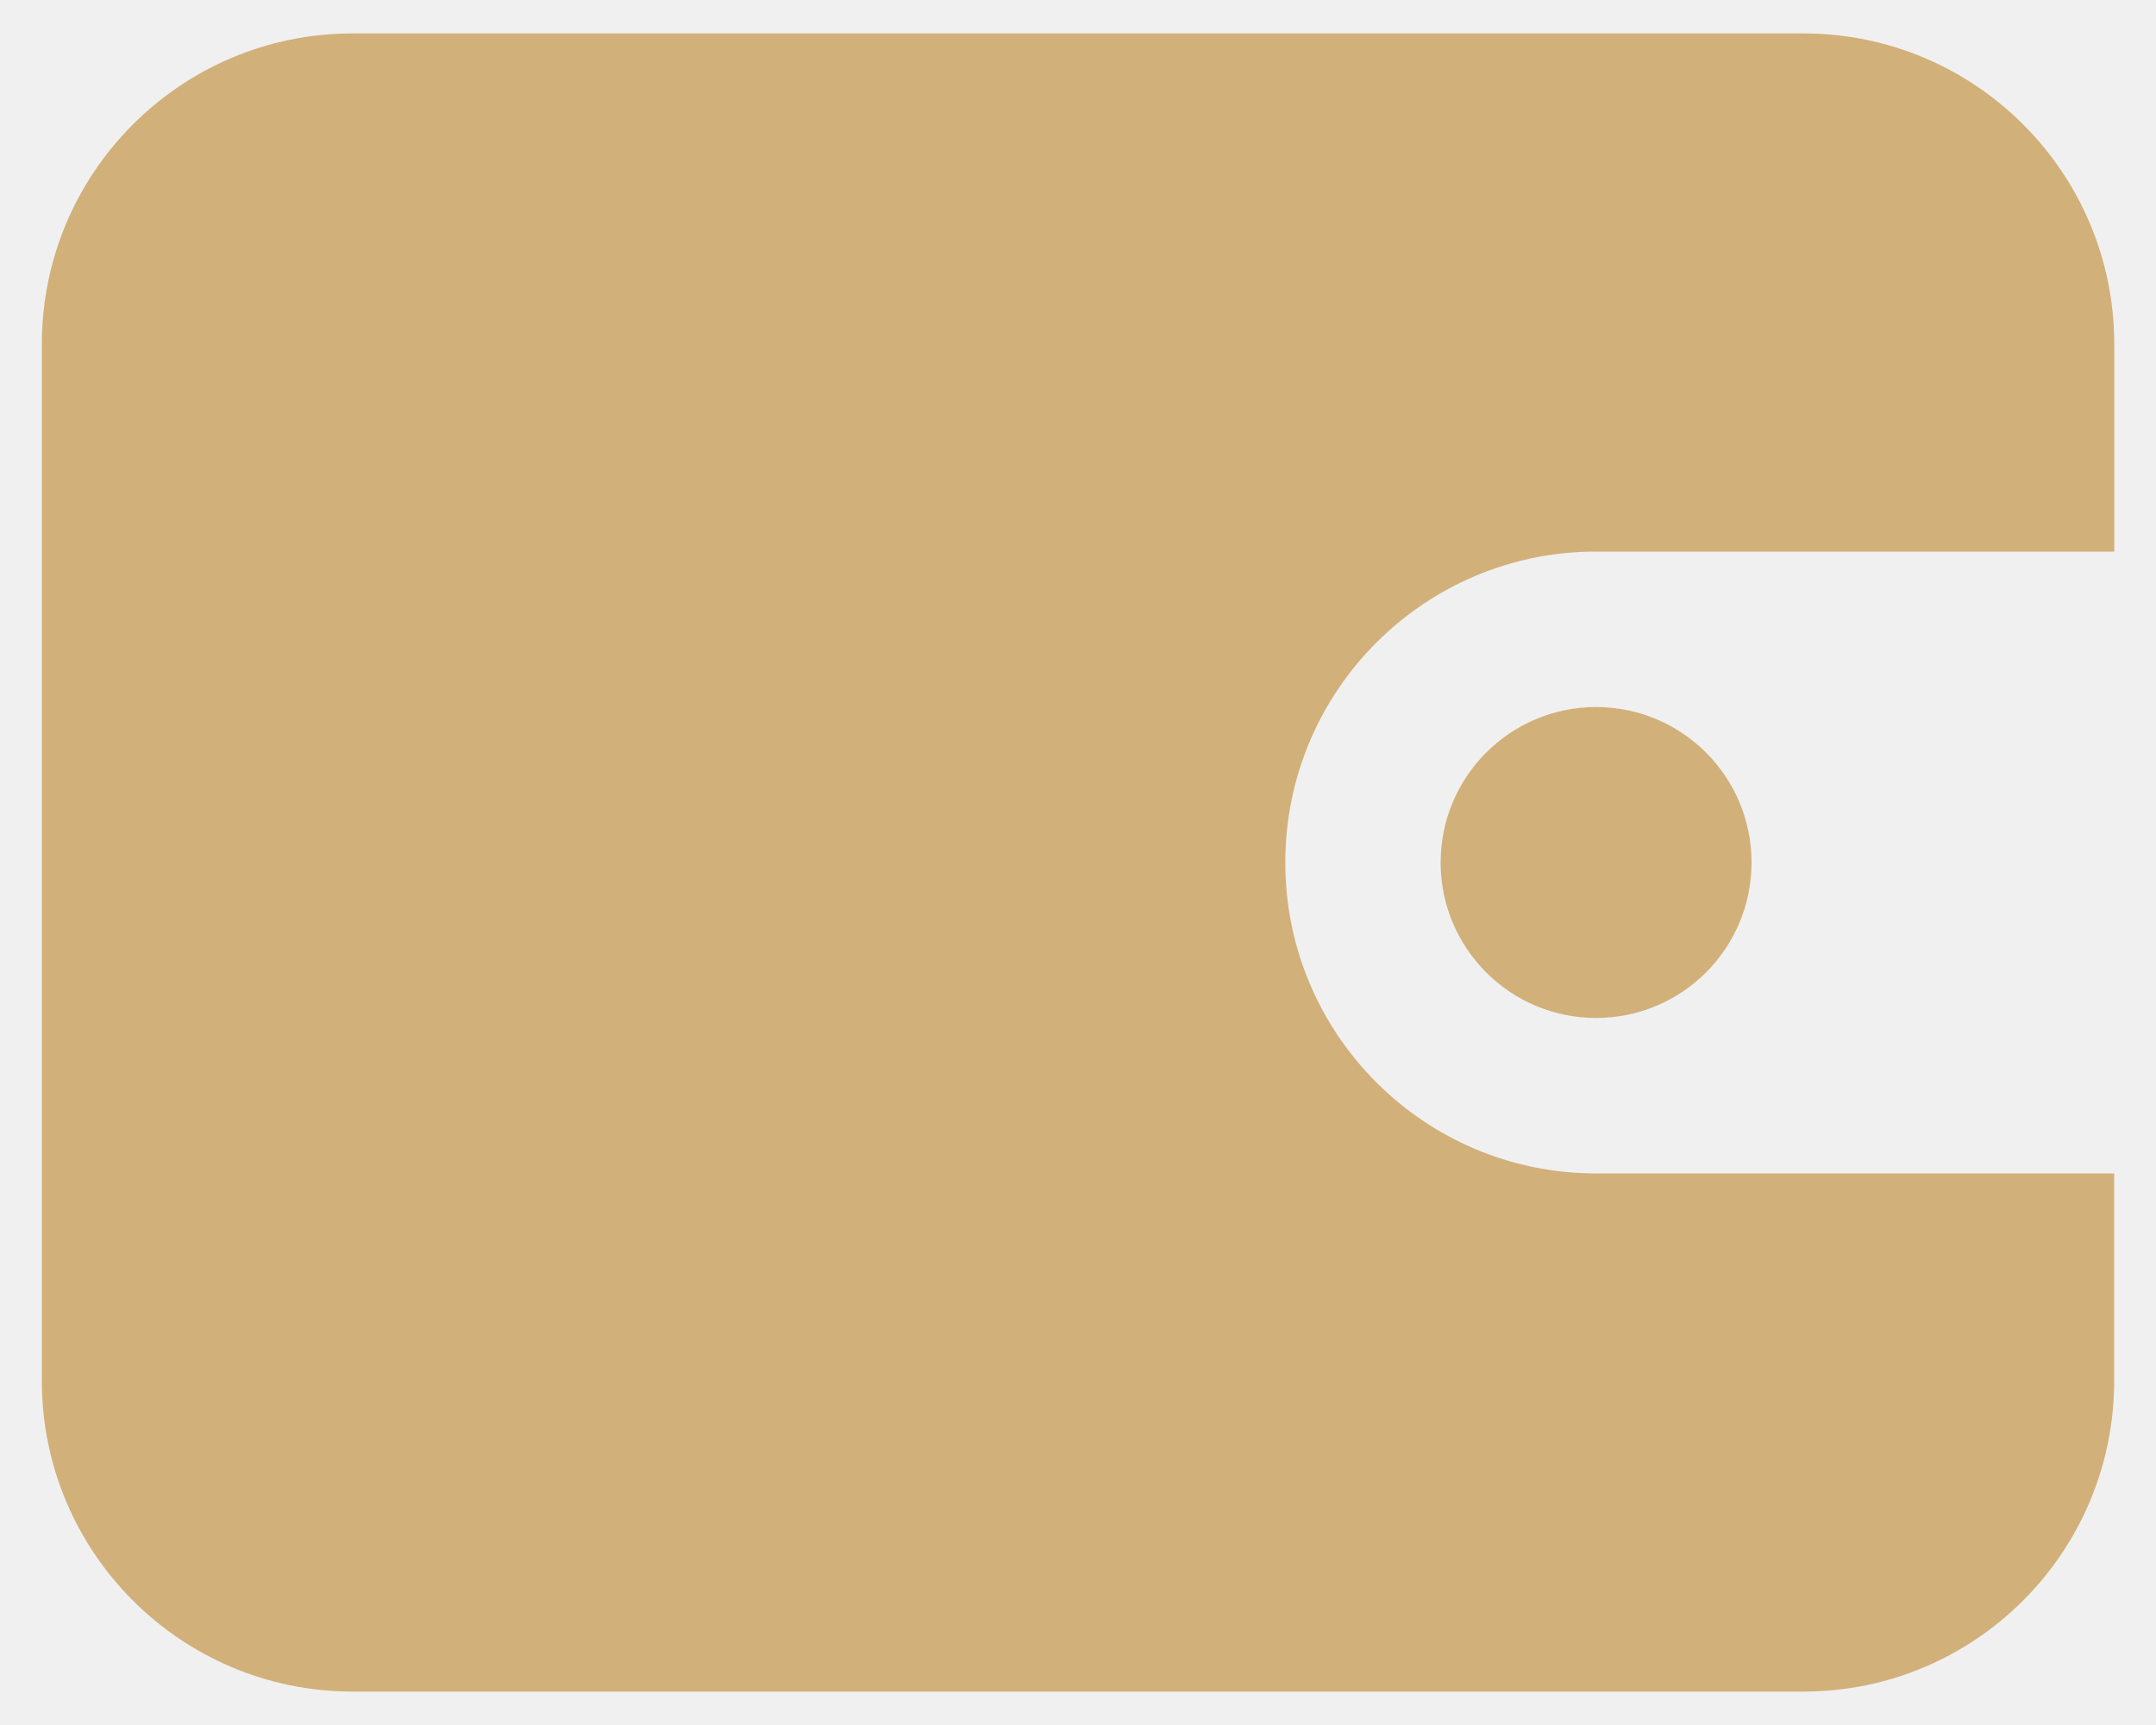
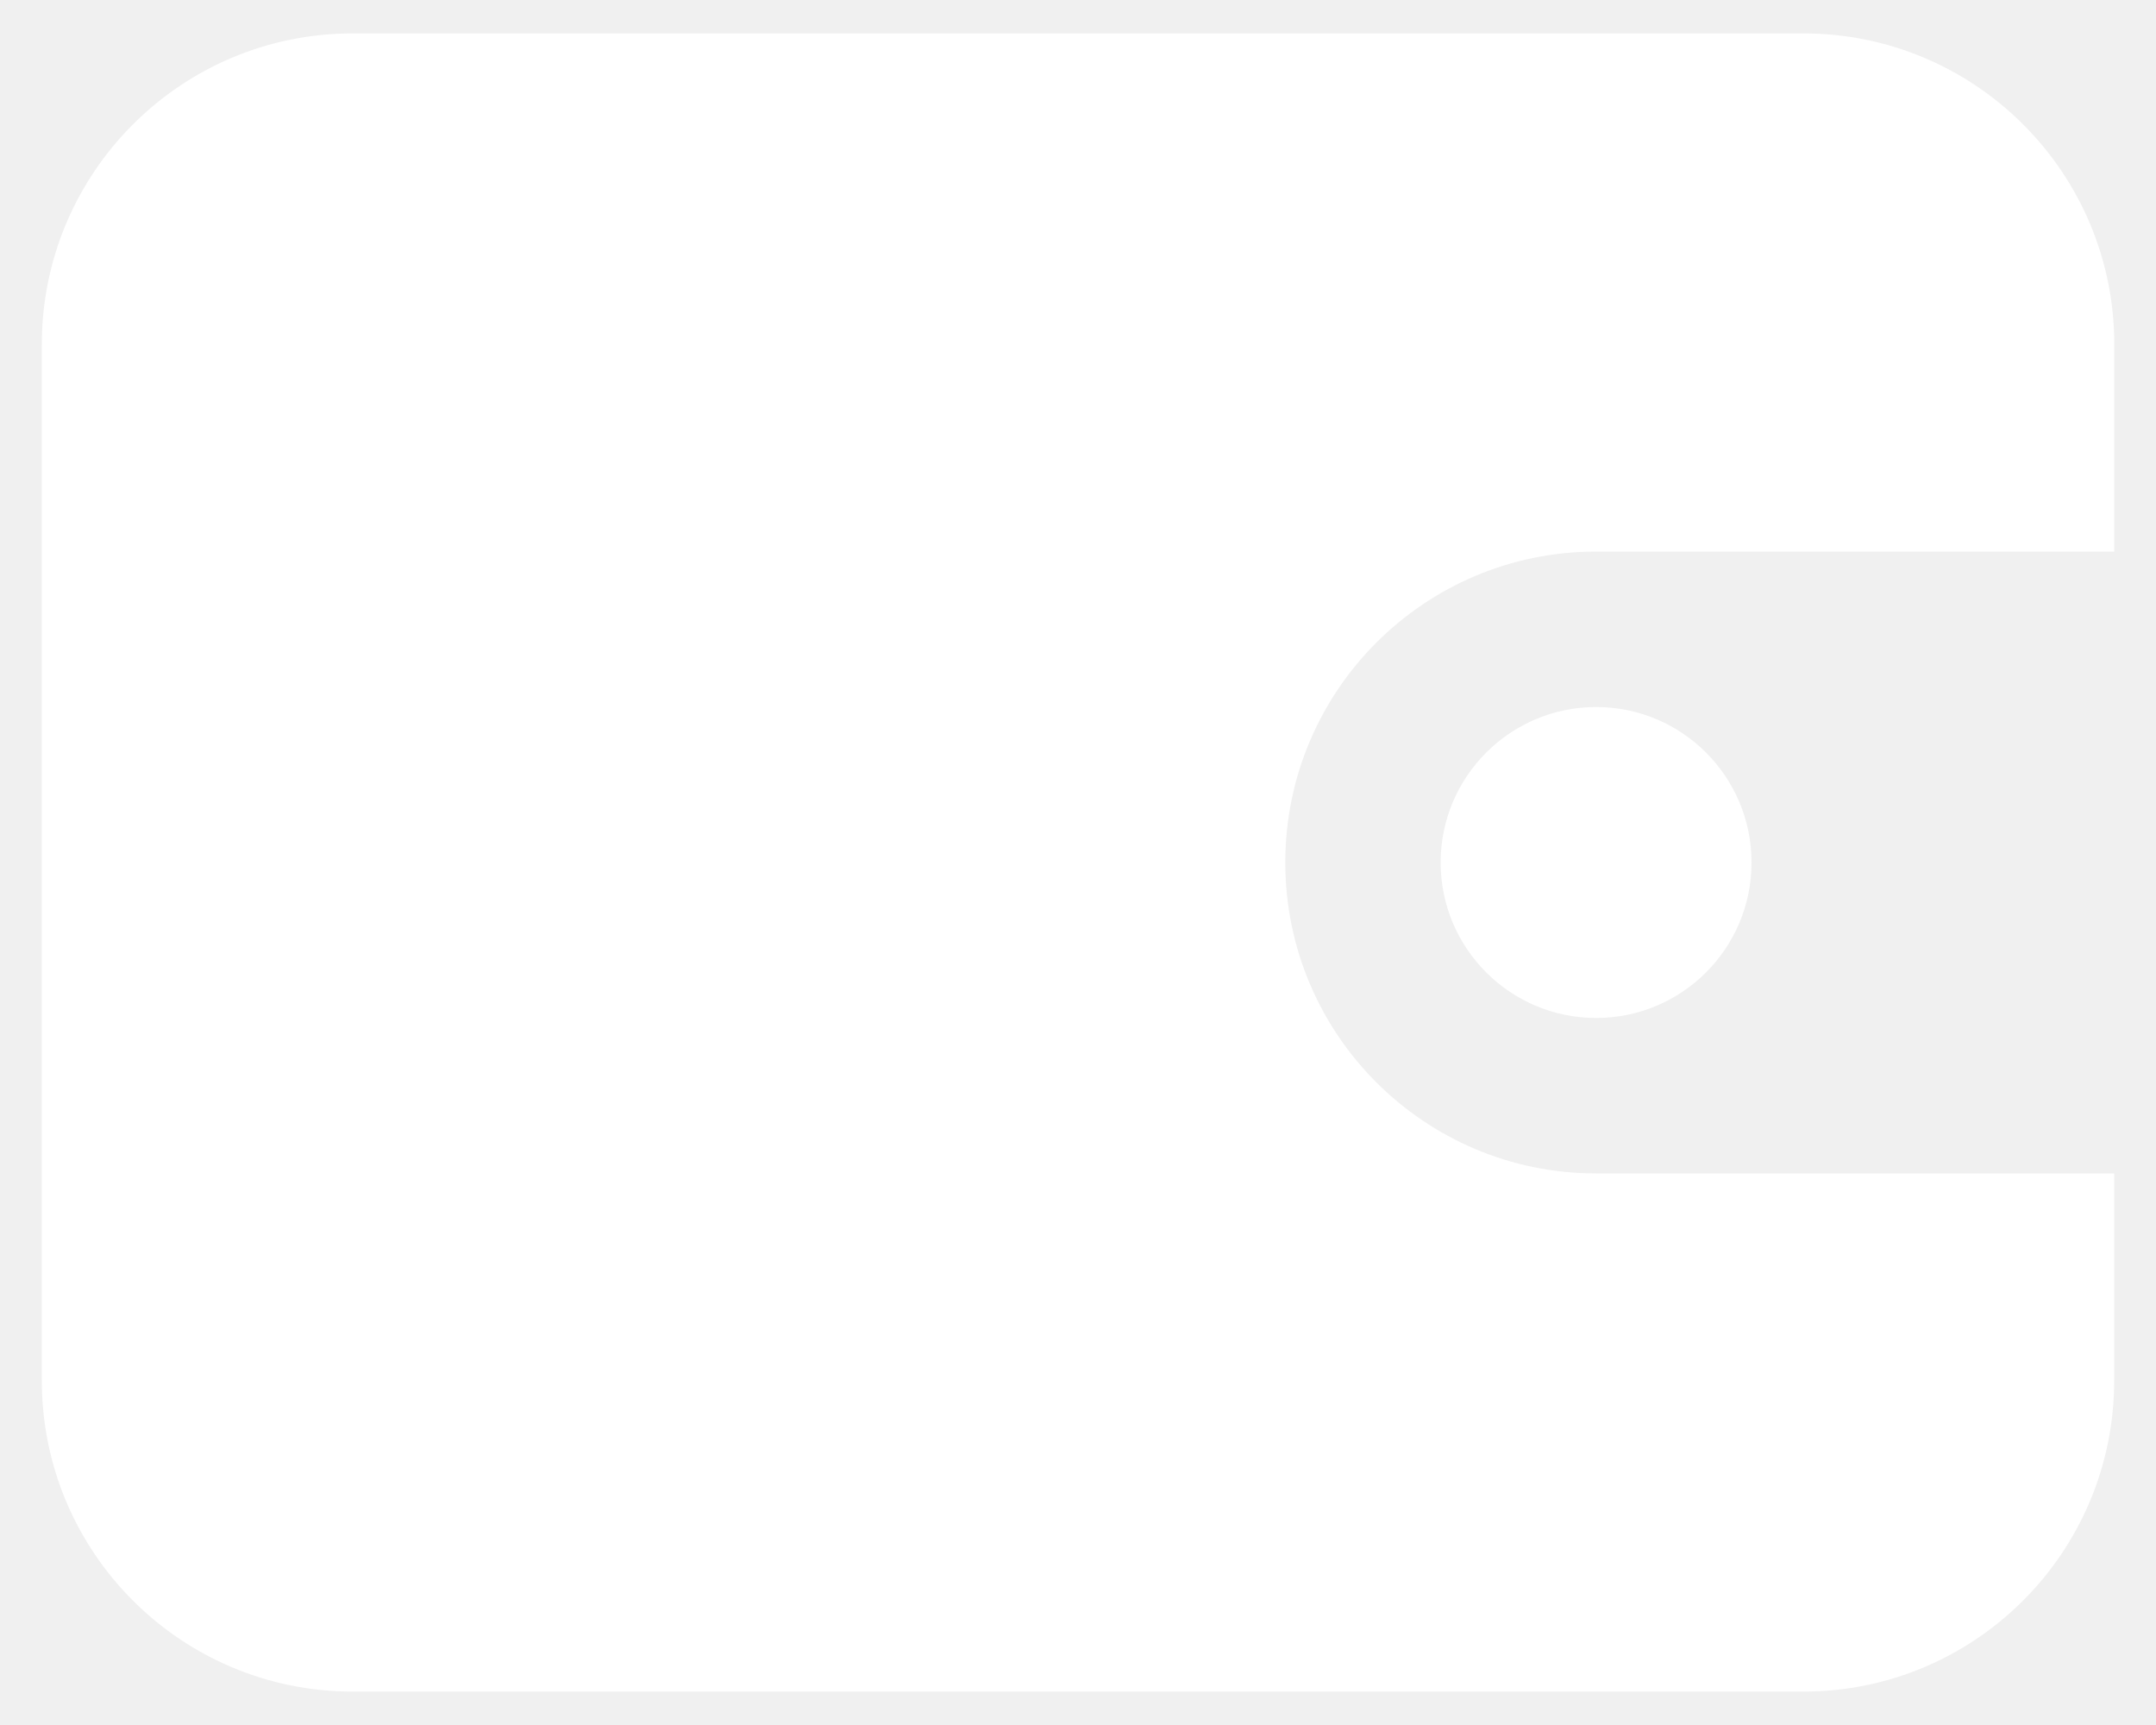
<svg xmlns="http://www.w3.org/2000/svg" width="20px" height="16px" viewBox="0 0 20 16" version="1.1">
  <g id="页面1" stroke="none" stroke-width="1" fill="none" fill-rule="evenodd">
-     <g id="iPhone-XS备份-3" transform="translate(-30, -212)" fill="#D2B07A" fill-rule="nonzero">
+     <g id="iPhone-XS备份-3" transform="translate(-30, -212)" fill="#fff" fill-rule="nonzero">
      <g id="钱包" transform="translate(30, 212)">
        <path d="M19.613,3.194 C19.613,1.601 18.321,0.31 16.729,0.31 L3.271,0.31 C1.679,0.31 0.388,1.601 0.388,3.194 L0.388,12.806 C0.388,14.399 1.679,15.69 3.271,15.69 L16.729,15.69 C18.321,15.69 19.612,14.399 19.612,12.806 L19.612,10.884 L14.806,10.884 C13.214,10.884 11.923,9.593 11.923,8 C11.923,6.407 13.214,5.116 14.806,5.116 L19.613,5.116 L19.613,3.194 Z" id="路径" />
        <path d="M13.364,8 L13.364,8 C13.364,8.796 14.01,9.442 14.806,9.442 C15.603,9.442 16.248,8.796 16.248,8 C16.248,7.204 15.603,6.558 14.806,6.558 C14.01,6.558 13.364,7.204 13.364,8 L13.364,8 Z" id="路径" />
      </g>
    </g>
  </g>
</svg>
